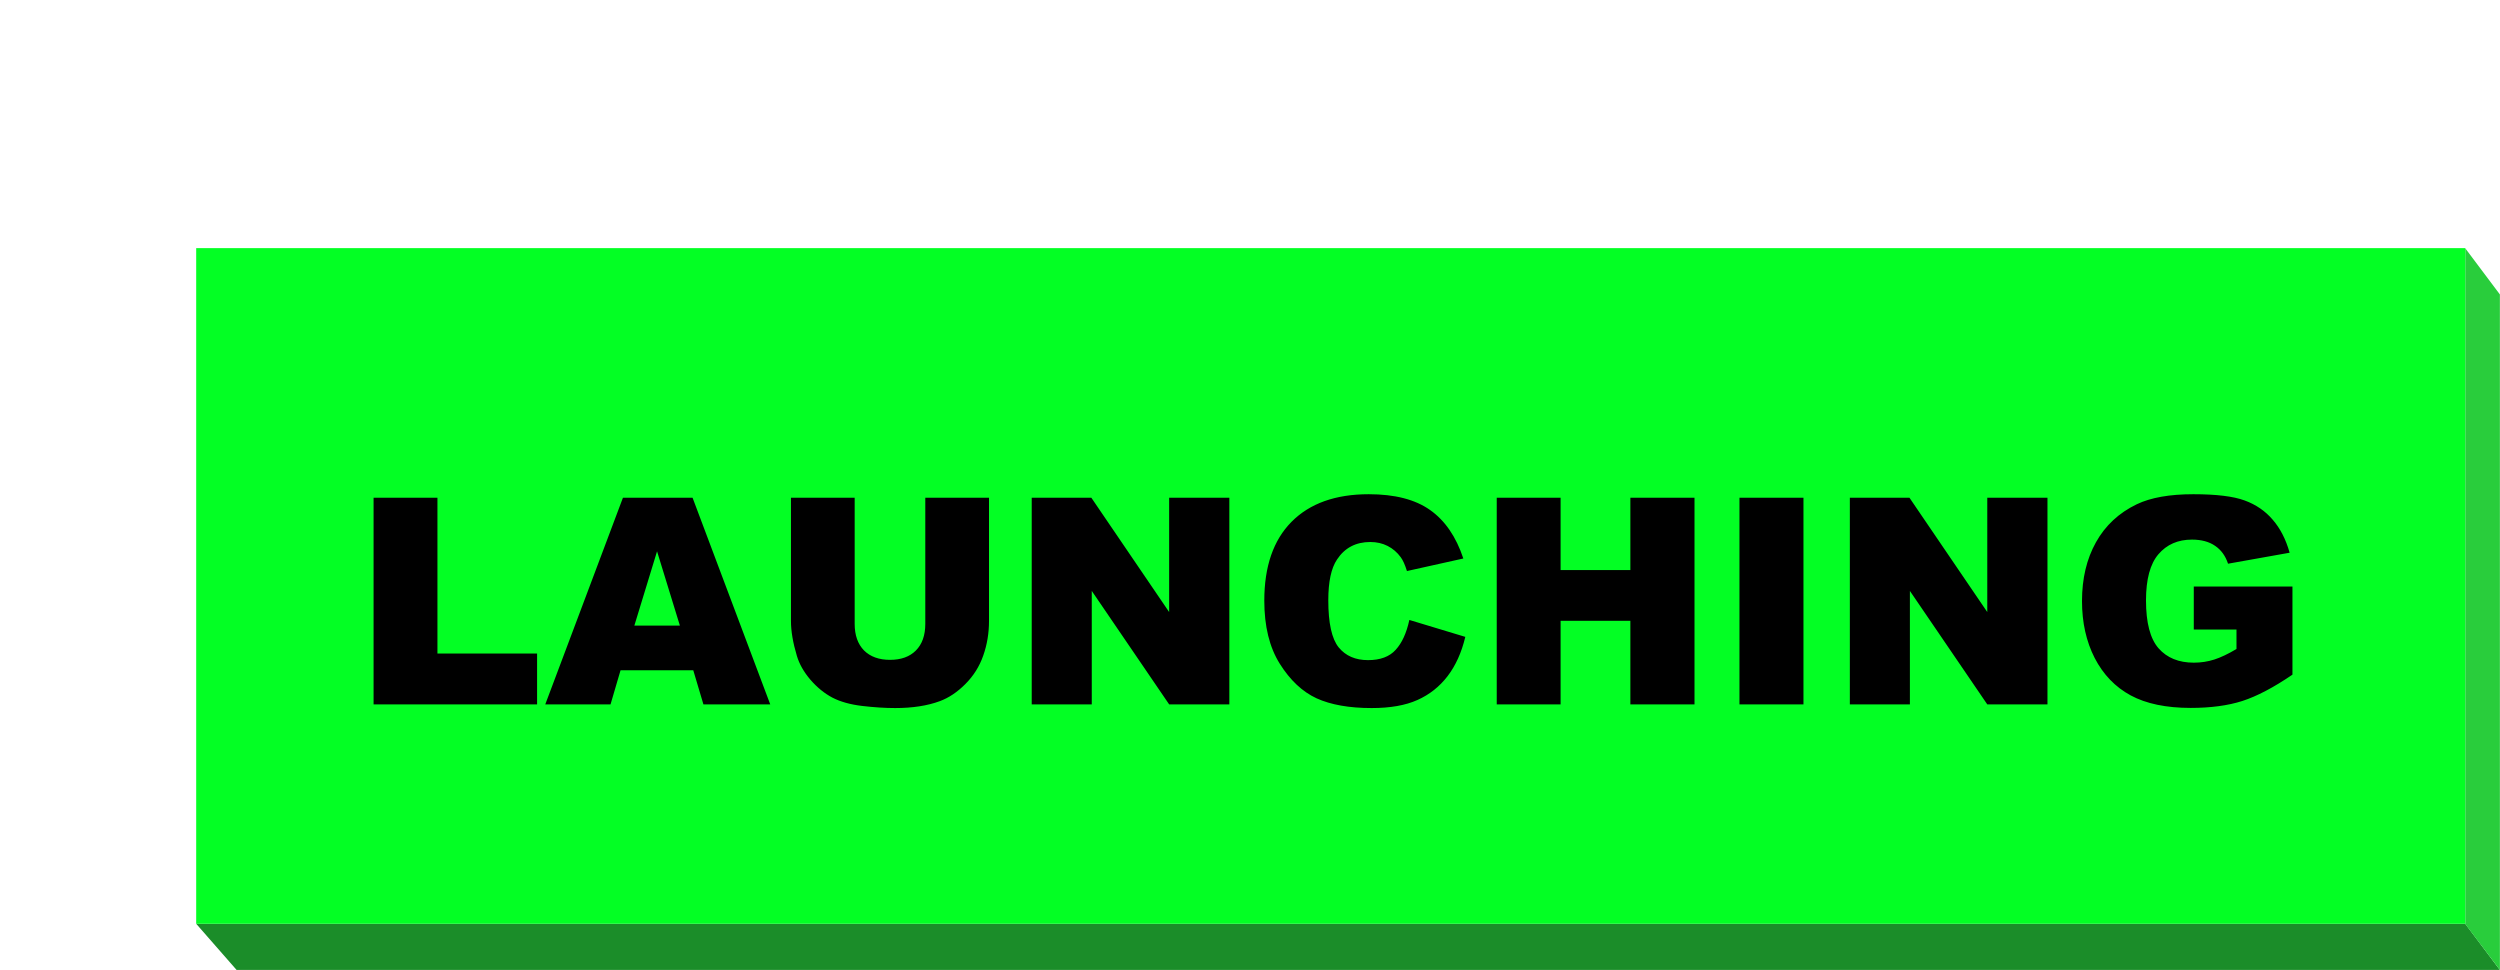
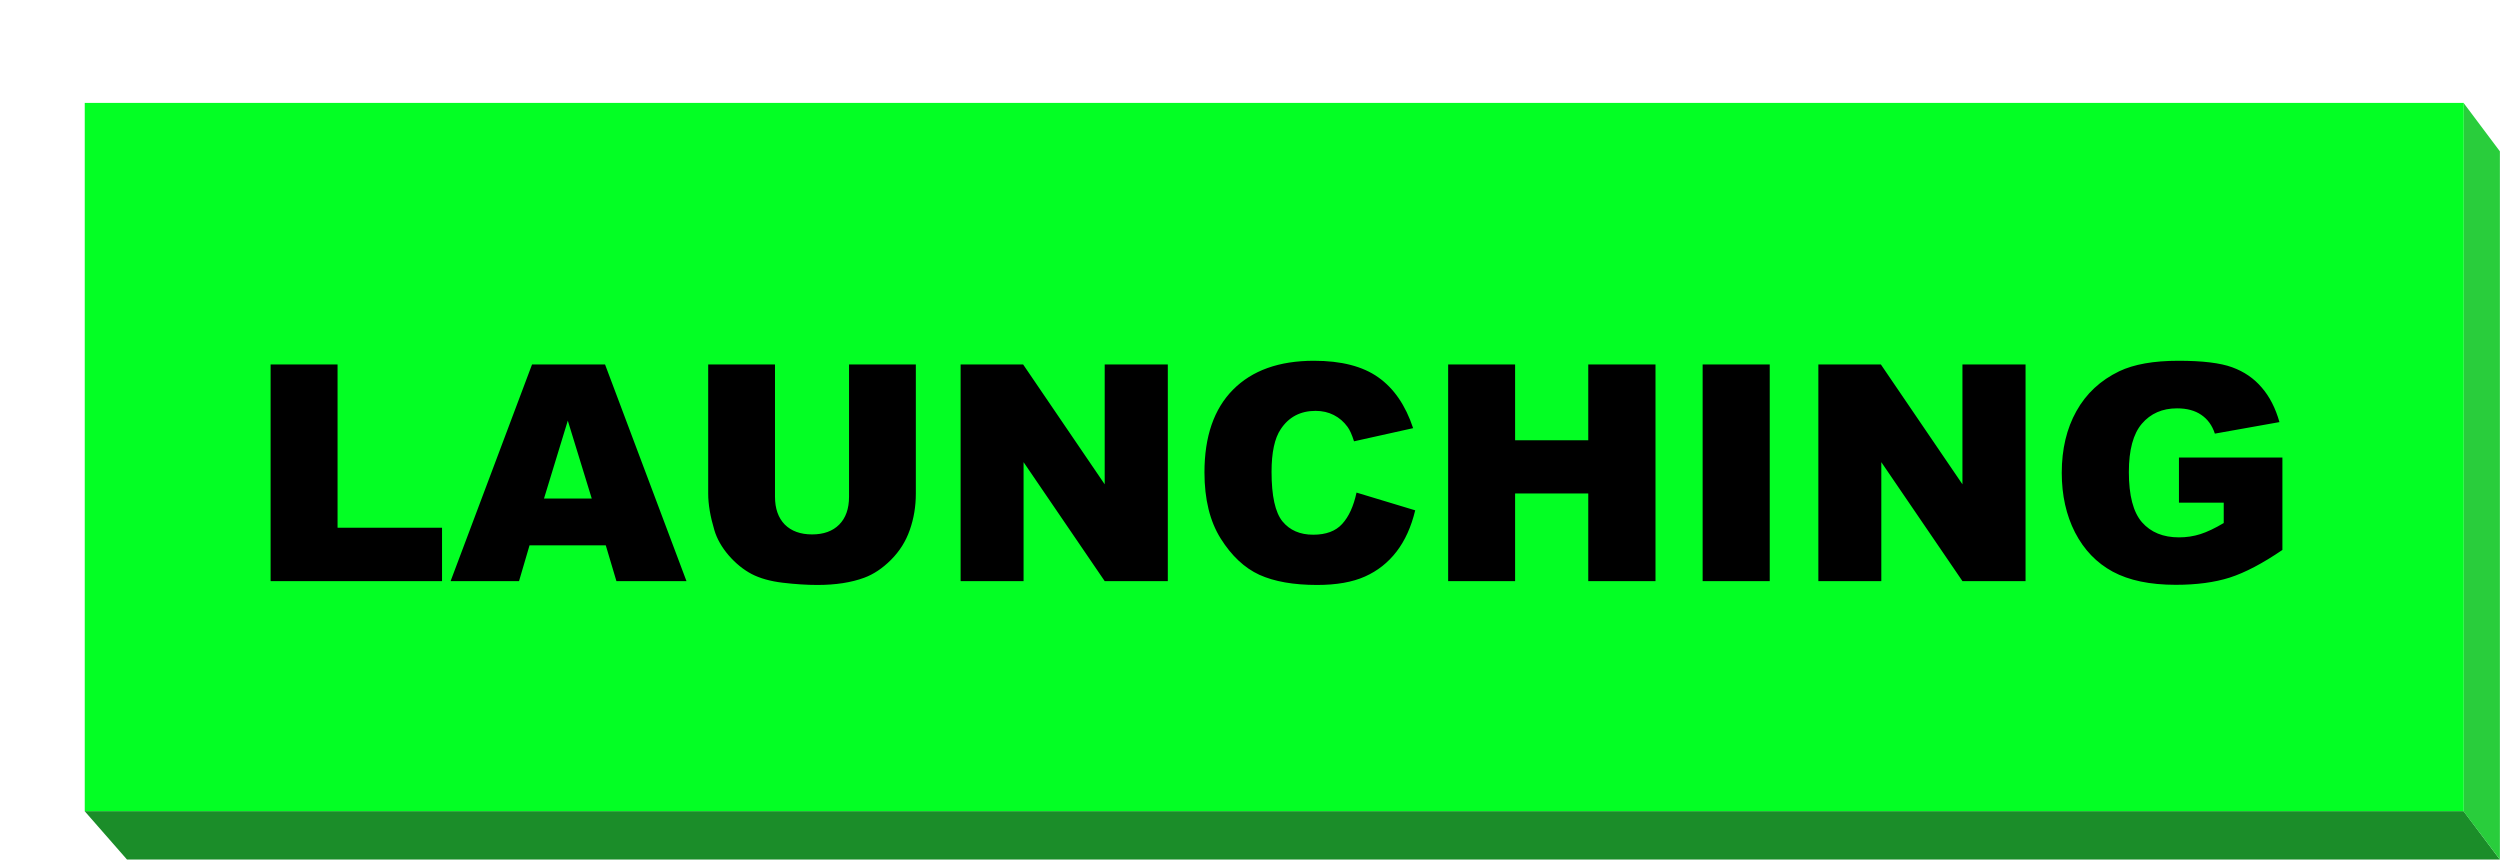
- <svg xmlns="http://www.w3.org/2000/svg" width="433" height="168" viewBox="0 0 433 168" fill="none">
-   <path d="M40.981 167.998H432.981L426.981 160H33.981L40.981 167.998Z" fill="#1B8D29" />
-   <path d="M426.981 160.047L426.981 43L432.981 51V168L426.981 160.047Z" fill="#29CD3C" />
-   <path d="M33.981 42.976H426.981V160H33.981V42.976Z" fill="#03FF24" />
-   <path d="M64.704 86.209H75.764V113.187H93.024V122H64.704V86.209ZM120.075 116.092H107.478L105.744 122H94.44L107.893 86.209H119.953L133.405 122H121.833L120.075 116.092ZM117.756 108.353L113.801 95.487L109.87 108.353H117.756ZM160.261 86.209H171.296V107.547C171.296 109.663 170.962 111.665 170.295 113.553C169.644 115.425 168.61 117.068 167.194 118.484C165.795 119.884 164.322 120.869 162.775 121.439C160.627 122.236 158.047 122.635 155.036 122.635C153.295 122.635 151.39 122.513 149.323 122.269C147.272 122.025 145.555 121.544 144.172 120.828C142.788 120.096 141.519 119.062 140.363 117.728C139.224 116.393 138.443 115.018 138.02 113.602C137.336 111.323 136.994 109.305 136.994 107.547V86.209H148.029V108.06C148.029 110.013 148.566 111.543 149.641 112.65C150.731 113.74 152.237 114.285 154.157 114.285C156.062 114.285 157.551 113.748 158.625 112.674C159.715 111.583 160.261 110.045 160.261 108.06V86.209ZM178.693 86.209H189.021L202.497 106.009V86.209H212.922V122H202.497L189.094 102.347V122H178.693V86.209ZM244.099 107.376L253.791 110.306C253.14 113.024 252.115 115.294 250.715 117.117C249.315 118.94 247.574 120.316 245.49 121.243C243.423 122.171 240.786 122.635 237.58 122.635C233.69 122.635 230.508 122.073 228.034 120.95C225.576 119.811 223.452 117.817 221.662 114.969C219.872 112.121 218.977 108.475 218.977 104.031C218.977 98.107 220.547 93.558 223.688 90.384C226.846 87.194 231.306 85.599 237.067 85.599C241.576 85.599 245.116 86.51 247.688 88.333C250.275 90.156 252.196 92.956 253.449 96.732L243.684 98.904C243.342 97.814 242.984 97.016 242.609 96.512C241.991 95.665 241.234 95.014 240.339 94.559C239.444 94.103 238.443 93.875 237.336 93.875C234.829 93.875 232.909 94.884 231.574 96.903C230.565 98.4 230.061 100.752 230.061 103.958C230.061 107.929 230.663 110.656 231.867 112.137C233.072 113.602 234.764 114.334 236.945 114.334C239.061 114.334 240.656 113.74 241.73 112.552C242.821 111.364 243.61 109.638 244.099 107.376ZM259.235 86.209H270.295V98.734H282.38V86.209H293.488V122H282.38V107.523H270.295V122H259.235V86.209ZM301.276 86.209H312.36V122H301.276V86.209ZM320.393 86.209H330.72L344.196 106.009V86.209H354.621V122H344.196L330.793 102.347V122H320.393V86.209ZM379.963 109.036V101.59H397.053V116.849C393.781 119.079 390.884 120.6 388.361 121.414C385.855 122.212 382.876 122.61 379.426 122.61C375.178 122.61 371.711 121.886 369.025 120.438C366.356 118.989 364.281 116.832 362.8 113.968C361.335 111.103 360.603 107.816 360.603 104.105C360.603 100.198 361.408 96.805 363.02 93.924C364.631 91.027 366.991 88.829 370.1 87.332C372.525 86.177 375.788 85.599 379.89 85.599C383.845 85.599 386.799 85.957 388.752 86.673C390.721 87.389 392.349 88.504 393.635 90.018C394.937 91.515 395.913 93.419 396.564 95.731L385.896 97.635C385.456 96.284 384.707 95.25 383.649 94.534C382.608 93.818 381.273 93.46 379.646 93.46C377.22 93.46 375.284 94.306 373.835 95.999C372.403 97.676 371.687 100.337 371.687 103.983C371.687 107.856 372.411 110.623 373.859 112.283C375.324 113.943 377.359 114.774 379.963 114.774C381.2 114.774 382.38 114.595 383.503 114.236C384.626 113.878 385.912 113.268 387.36 112.405V109.036H379.963Z" fill="black" />
+ <svg xmlns="http://www.w3.org/2000/svg" width="413" height="142" viewBox="0 0 413 142" fill="none">
+   <path d="M20.981 141.998H412.981L406.981 134H13.981L20.981 141.998Z" fill="#1B8D29" />
+   <path d="M406.981 134.047L406.981 17L412.981 25V142L406.981 134.047Z" fill="#29CD3C" />
+   <path d="M14 17H407V134H14V17Z" fill="#03FF24" />
+   <path d="M44.704 60.209H55.764V87.187H73.024V96H44.704V60.209ZM100.075 90.092H87.478L85.744 96H74.44L87.893 60.209H99.953L113.405 96H101.833L100.075 90.092ZM97.756 82.353L93.801 69.487L89.87 82.353H97.756ZM140.261 60.209H151.296V81.547C151.296 83.663 150.962 85.665 150.295 87.553C149.644 89.425 148.61 91.069 147.194 92.484C145.795 93.884 144.322 94.869 142.775 95.439C140.627 96.236 138.047 96.635 135.036 96.635C133.295 96.635 131.39 96.513 129.323 96.269C127.272 96.025 125.555 95.544 124.172 94.828C122.788 94.096 121.519 93.062 120.363 91.728C119.224 90.393 118.443 89.018 118.02 87.602C117.336 85.323 116.994 83.305 116.994 81.547V60.209H128.029V82.06C128.029 84.013 128.566 85.543 129.641 86.65C130.731 87.74 132.237 88.285 134.157 88.285C136.062 88.285 137.551 87.748 138.625 86.674C139.715 85.584 140.261 84.045 140.261 82.06V60.209ZM158.693 60.209H169.021L182.497 80.009V60.209H192.922V96H182.497L169.094 76.347V96H158.693V60.209ZM224.099 81.376L233.791 84.306C233.14 87.024 232.115 89.294 230.715 91.117C229.315 92.94 227.574 94.316 225.49 95.243C223.423 96.171 220.786 96.635 217.58 96.635C213.69 96.635 210.508 96.073 208.034 94.95C205.576 93.811 203.452 91.817 201.662 88.969C199.872 86.121 198.977 82.475 198.977 78.031C198.977 72.107 200.547 67.558 203.688 64.384C206.846 61.194 211.306 59.599 217.067 59.599C221.576 59.599 225.116 60.51 227.688 62.333C230.275 64.156 232.196 66.956 233.449 70.732L223.684 72.904C223.342 71.814 222.984 71.016 222.609 70.512C221.991 69.665 221.234 69.014 220.339 68.559C219.444 68.103 218.443 67.875 217.336 67.875C214.829 67.875 212.909 68.884 211.574 70.903C210.565 72.4 210.061 74.752 210.061 77.958C210.061 81.93 210.663 84.656 211.867 86.137C213.072 87.602 214.764 88.334 216.945 88.334C219.061 88.334 220.656 87.74 221.73 86.552C222.821 85.364 223.61 83.638 224.099 81.376ZM239.235 60.209H250.295V72.734H262.38V60.209H273.488V96H262.38V81.523H250.295V96H239.235V60.209ZM281.276 60.209H292.36V96H281.276V60.209ZM300.393 60.209H310.72L324.196 80.009V60.209H334.621V96H324.196L310.793 76.347V96H300.393V60.209ZM359.963 83.036V75.59H377.053V90.849C373.781 93.079 370.884 94.6 368.361 95.414C365.855 96.212 362.876 96.611 359.426 96.611C355.178 96.611 351.711 95.886 349.025 94.438C346.356 92.989 344.281 90.832 342.8 87.968C341.335 85.103 340.603 81.816 340.603 78.105C340.603 74.198 341.408 70.805 343.02 67.924C344.631 65.027 346.991 62.83 350.1 61.332C352.525 60.177 355.788 59.599 359.89 59.599C363.845 59.599 366.799 59.957 368.752 60.673C370.721 61.389 372.349 62.504 373.635 64.018C374.937 65.515 375.913 67.419 376.564 69.731L365.896 71.635C365.456 70.284 364.707 69.25 363.649 68.534C362.608 67.818 361.273 67.46 359.646 67.46C357.22 67.46 355.284 68.306 353.835 69.999C352.403 71.676 351.687 74.337 351.687 77.983C351.687 81.856 352.411 84.623 353.859 86.283C355.324 87.944 357.359 88.774 359.963 88.774C361.2 88.774 362.38 88.594 363.503 88.237C364.626 87.878 365.912 87.268 367.36 86.405V83.036H359.963Z" fill="black" />
</svg>
